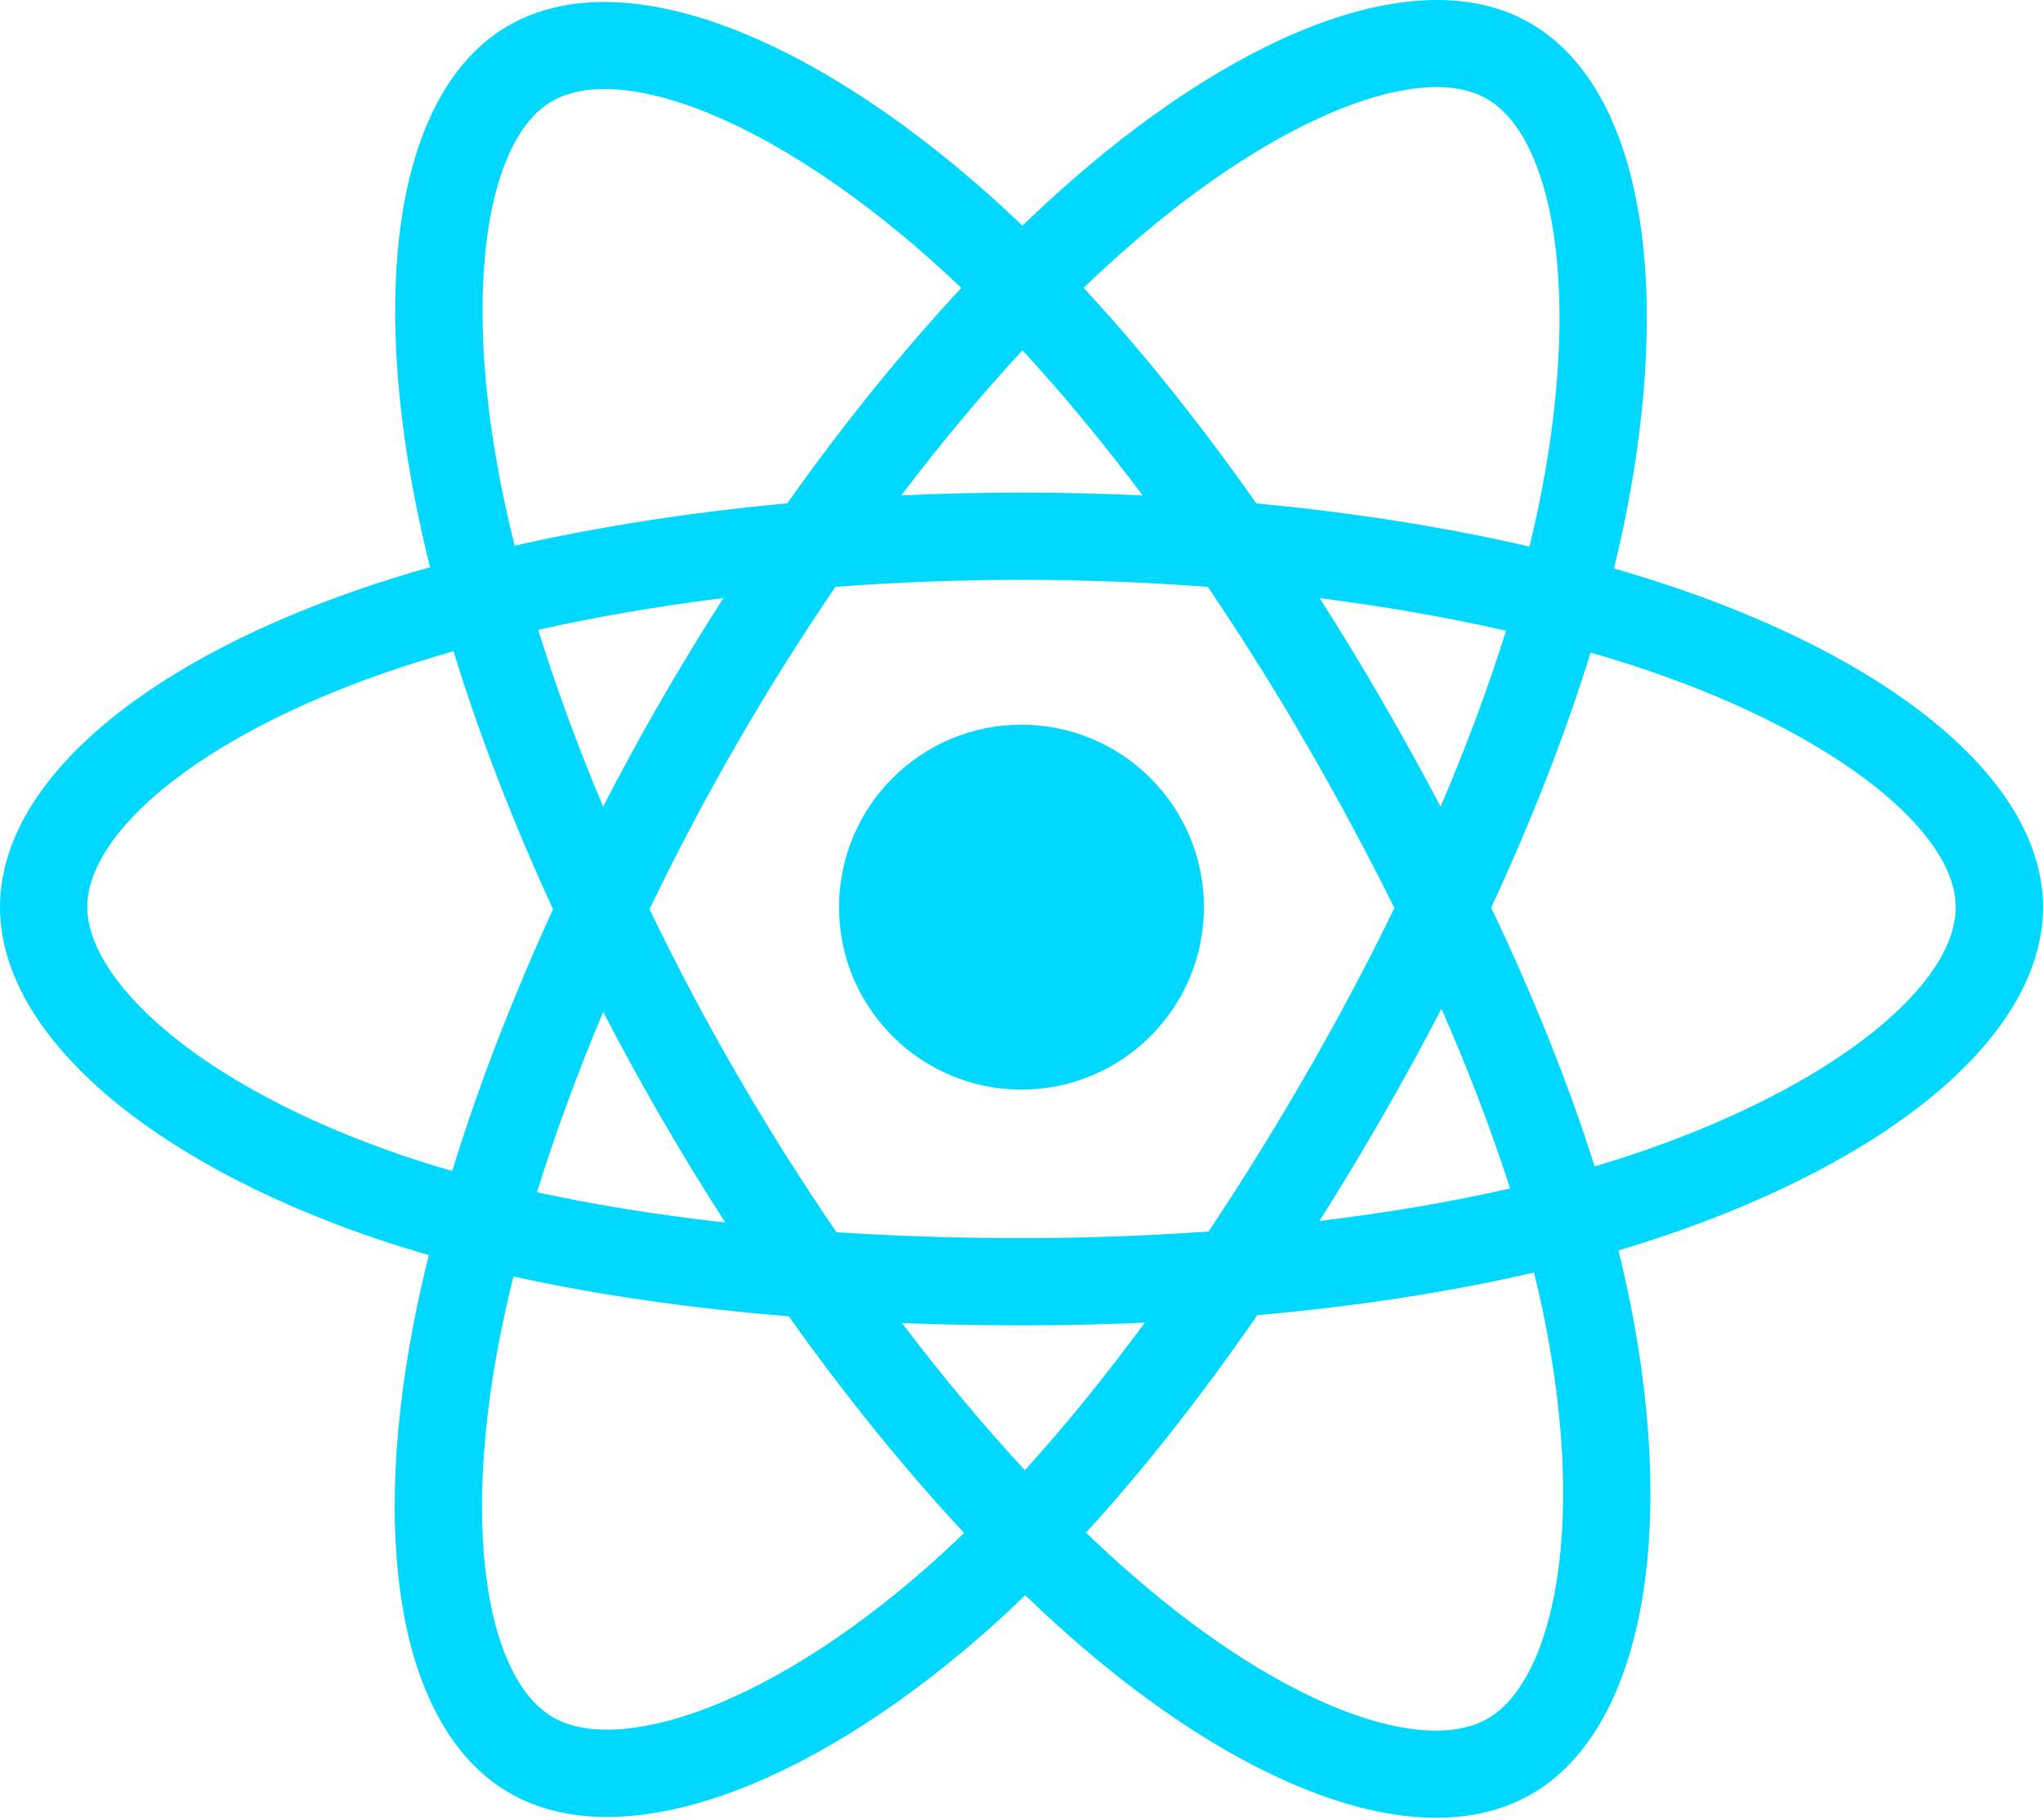
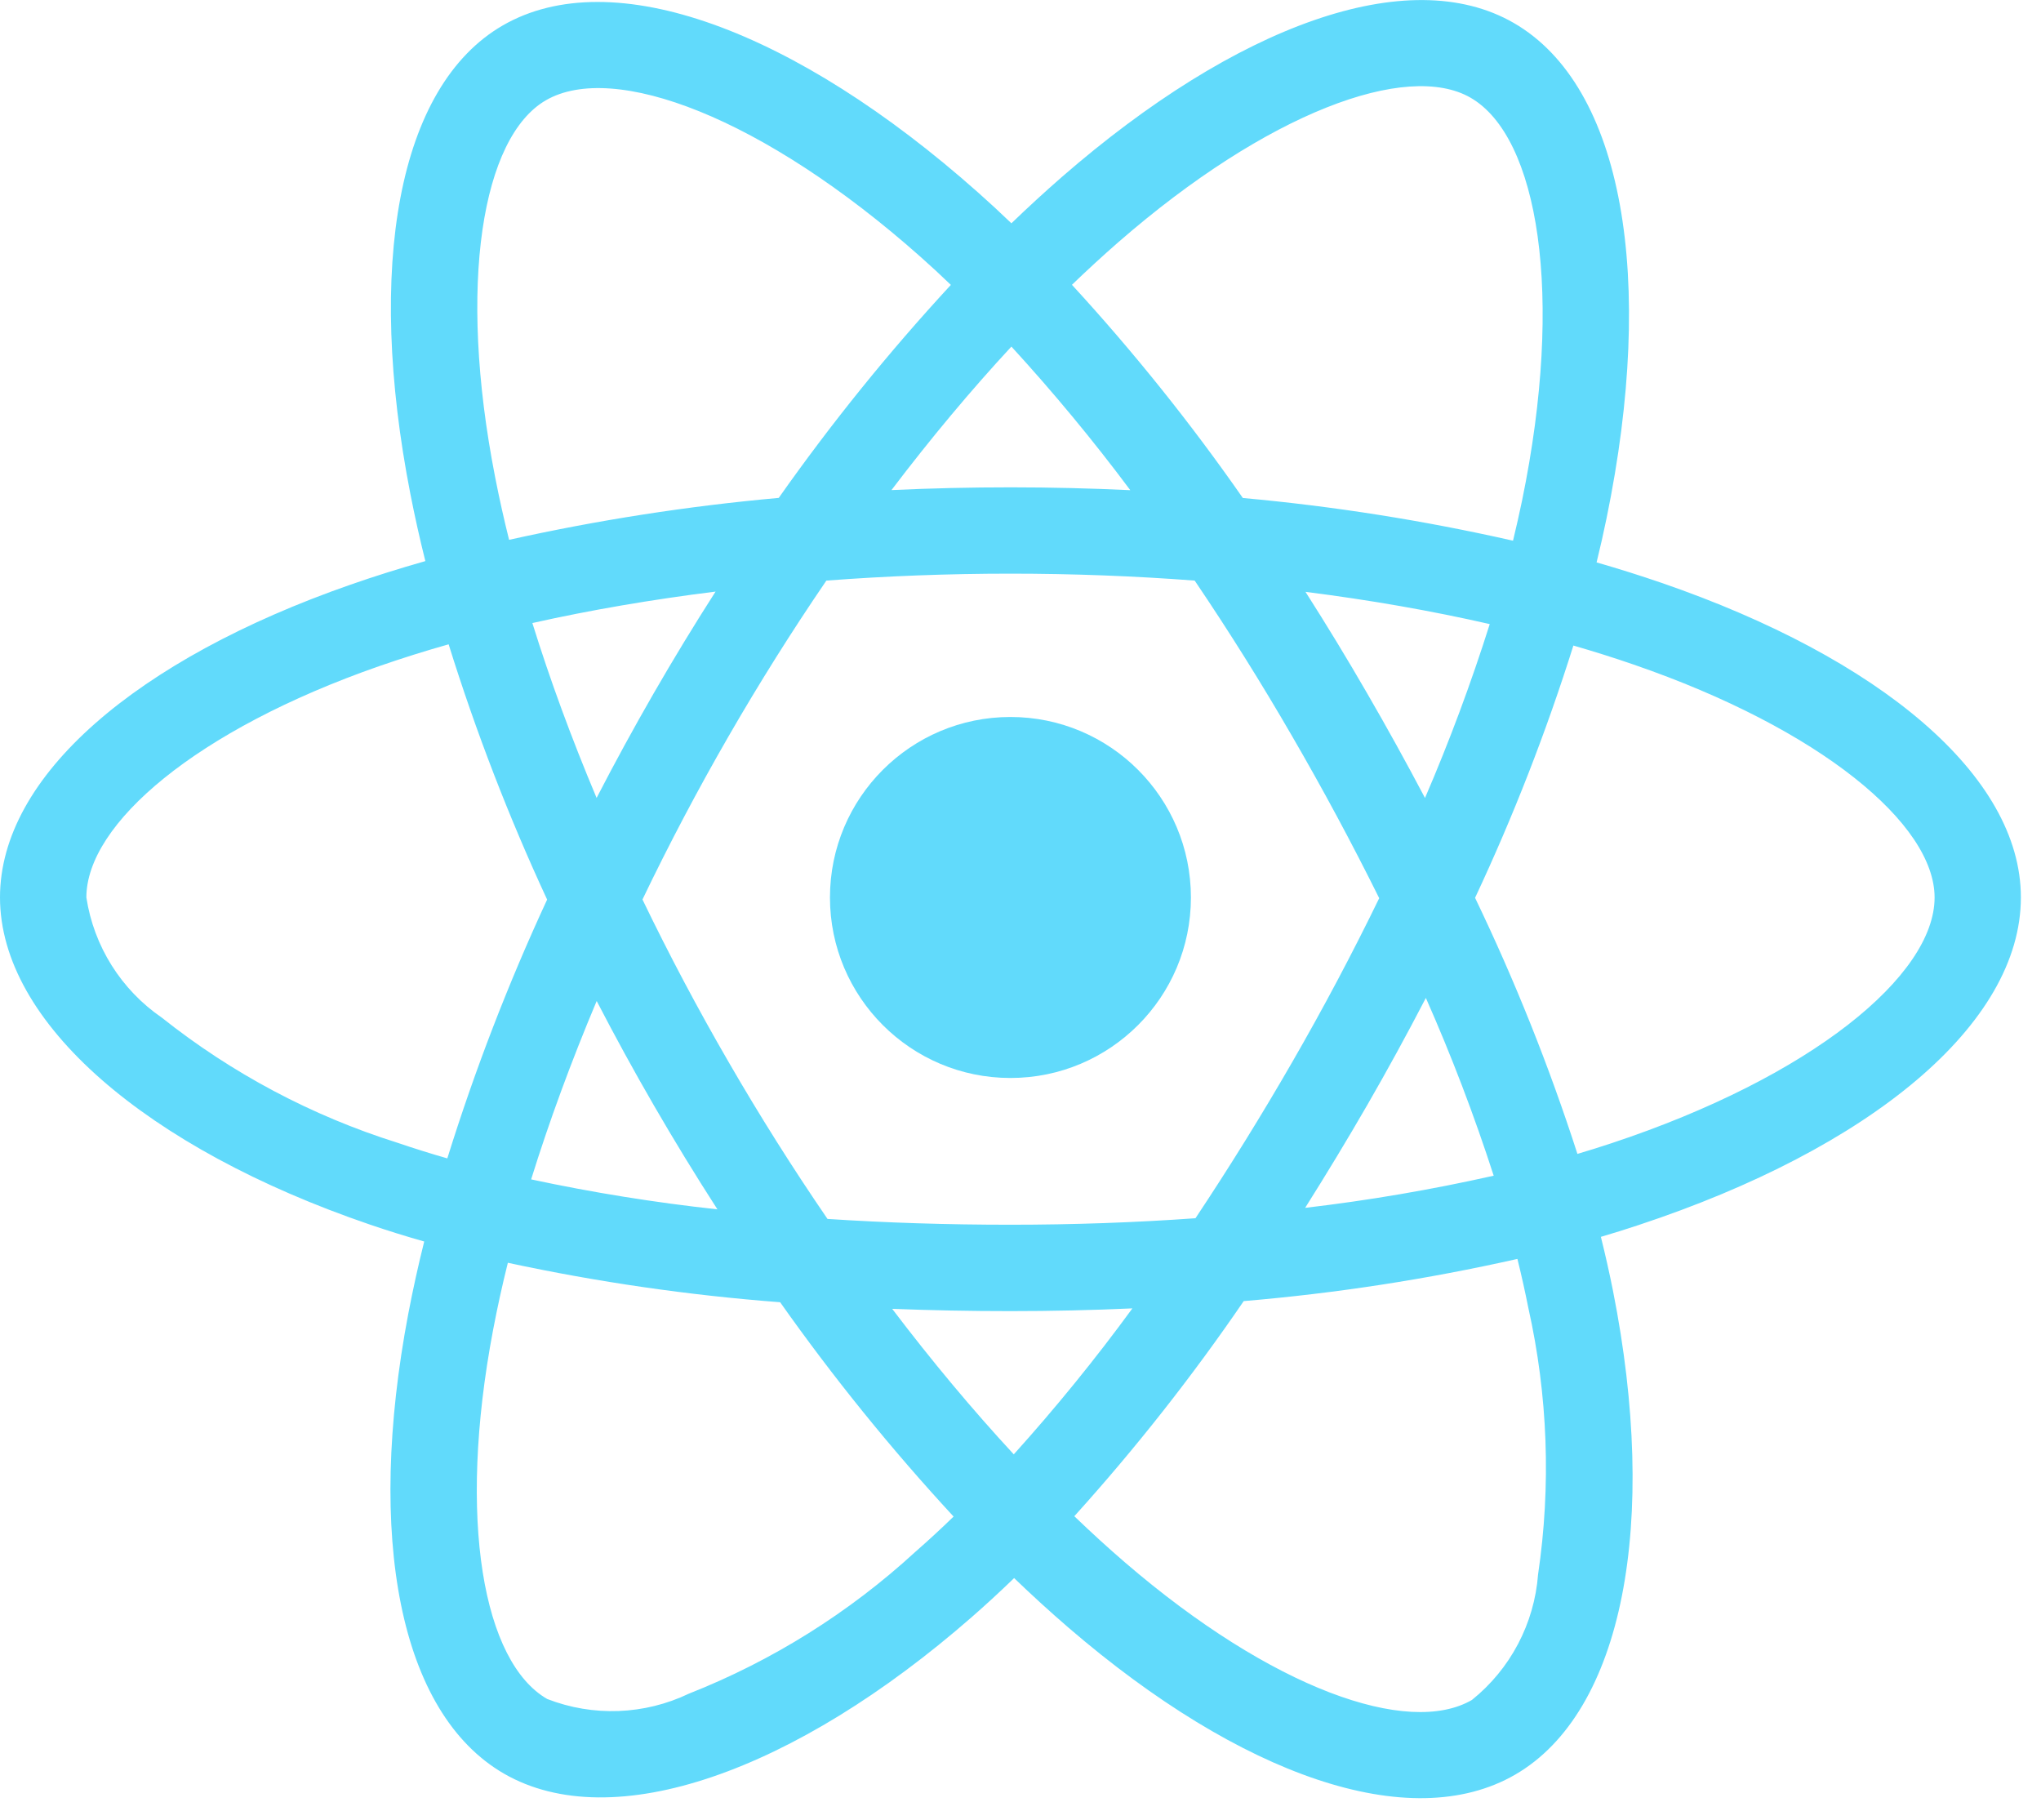
- <svg xmlns="http://www.w3.org/2000/svg" aria-hidden="true" role="img" class="iconify iconify--logos" width="35.93" height="32" preserveAspectRatio="xMidYMid meet" viewBox="0 0 256 228">
-   <path fill="#00D8FF" d="M210.483 73.824a171.49 171.49 0 0 0-8.24-2.597c.465-1.9.893-3.777 1.273-5.621c6.238-30.281 2.16-54.676-11.769-62.708c-13.355-7.7-35.196.329-57.254 19.526a171.23 171.23 0 0 0-6.375 5.848a155.866 155.866 0 0 0-4.241-3.917C100.759 3.829 77.587-4.822 63.673 3.233C50.33 10.957 46.379 33.89 51.995 62.588a170.974 170.974 0 0 0 1.892 8.48c-3.28.932-6.445 1.924-9.474 2.98C17.309 83.498 0 98.307 0 113.668c0 15.865 18.582 31.778 46.812 41.427a145.52 145.52 0 0 0 6.921 2.165a167.467 167.467 0 0 0-2.01 9.138c-5.354 28.2-1.173 50.591 12.134 58.266c13.744 7.926 36.812-.22 59.273-19.855a145.567 145.567 0 0 0 5.342-4.923a168.064 168.064 0 0 0 6.92 6.314c21.758 18.722 43.246 26.282 56.54 18.586c13.731-7.949 18.194-32.003 12.4-61.268a145.016 145.016 0 0 0-1.535-6.842c1.62-.48 3.21-.974 4.76-1.488c29.348-9.723 48.443-25.443 48.443-41.52c0-15.417-17.868-30.326-45.517-39.844Zm-6.365 70.984c-1.4.463-2.836.91-4.3 1.345c-3.24-10.257-7.612-21.163-12.963-32.432c5.106-11 9.31-21.767 12.459-31.957c2.619.758 5.16 1.557 7.61 2.4c23.69 8.156 38.14 20.213 38.14 29.504c0 9.896-15.606 22.743-40.946 31.14Zm-10.514 20.834c2.562 12.94 2.927 24.64 1.23 33.787c-1.524 8.219-4.59 13.698-8.382 15.893c-8.067 4.67-25.32-1.4-43.927-17.412a156.726 156.726 0 0 1-6.437-5.87c7.214-7.889 14.423-17.06 21.459-27.246c12.376-1.098 24.068-2.894 34.671-5.345a134.17 134.17 0 0 1 1.386 6.193ZM87.276 214.515c-7.882 2.783-14.16 2.863-17.955.675c-8.075-4.657-11.432-22.636-6.853-46.752a156.923 156.923 0 0 1 1.869-8.499c10.486 2.32 22.093 3.988 34.498 4.994c7.084 9.967 14.501 19.128 21.976 27.15a134.668 134.668 0 0 1-4.877 4.492c-9.933 8.682-19.886 14.842-28.658 17.94ZM50.35 144.747c-12.483-4.267-22.792-9.812-29.858-15.863c-6.35-5.437-9.555-10.836-9.555-15.216c0-9.322 13.897-21.212 37.076-29.293c2.813-.98 5.757-1.905 8.812-2.773c3.204 10.42 7.406 21.315 12.477 32.332c-5.137 11.18-9.399 22.249-12.634 32.792a134.718 134.718 0 0 1-6.318-1.979Zm12.378-84.26c-4.811-24.587-1.616-43.134 6.425-47.789c8.564-4.958 27.502 2.111 47.463 19.835a144.318 144.318 0 0 1 3.841 3.545c-7.438 7.987-14.787 17.08-21.808 26.988c-12.04 1.116-23.565 2.908-34.161 5.309a160.342 160.342 0 0 1-1.76-7.887Zm110.427 27.268a347.8 347.8 0 0 0-7.785-12.803c8.168 1.033 15.994 2.404 23.343 4.08c-2.206 7.072-4.956 14.465-8.193 22.045a381.151 381.151 0 0 0-7.365-13.322Zm-45.032-43.861c5.044 5.465 10.096 11.566 15.065 18.186a322.04 322.04 0 0 0-30.257-.006c4.974-6.559 10.069-12.652 15.192-18.18ZM82.802 87.83a323.167 323.167 0 0 0-7.227 13.238c-3.184-7.553-5.909-14.98-8.134-22.152c7.304-1.634 15.093-2.97 23.209-3.984a321.524 321.524 0 0 0-7.848 12.897Zm8.081 65.352c-8.385-.936-16.291-2.203-23.593-3.793c2.26-7.3 5.045-14.885 8.298-22.6a321.187 321.187 0 0 0 7.257 13.246c2.594 4.48 5.28 8.868 8.038 13.147Zm37.542 31.03c-5.184-5.592-10.354-11.779-15.403-18.433c4.902.192 9.899.29 14.978.29c5.218 0 10.376-.117 15.453-.343c-4.985 6.774-10.018 12.97-15.028 18.486Zm52.198-57.817c3.422 7.8 6.306 15.345 8.596 22.52c-7.422 1.694-15.436 3.058-23.88 4.071a382.417 382.417 0 0 0 7.859-13.026a347.403 347.403 0 0 0 7.425-13.565Zm-16.898 8.101a358.557 358.557 0 0 1-12.281 19.815a329.4 329.4 0 0 1-23.444.823c-7.967 0-15.716-.248-23.178-.732a310.202 310.202 0 0 1-12.513-19.846h.001a307.41 307.41 0 0 1-10.923-20.627a310.278 310.278 0 0 1 10.89-20.637l-.001.001a307.318 307.318 0 0 1 12.413-19.761c7.613-.576 15.42-.876 23.31-.876H128c7.926 0 15.743.303 23.354.883a329.357 329.357 0 0 1 12.335 19.695a358.489 358.489 0 0 1 11.036 20.54a329.472 329.472 0 0 1-11 20.722Zm22.56-122.124c8.572 4.944 11.906 24.881 6.52 51.026c-.344 1.668-.73 3.367-1.15 5.09c-10.622-2.452-22.155-4.275-34.23-5.408c-7.034-10.017-14.323-19.124-21.64-27.008a160.789 160.789 0 0 1 5.888-5.4c18.9-16.447 36.564-22.941 44.612-18.3ZM128 90.808c12.625 0 22.86 10.235 22.86 22.86s-10.235 22.86-22.86 22.86s-22.86-10.235-22.86-22.86s10.235-22.86 22.86-22.86Z" />
+ <svg xmlns="http://www.w3.org/2000/svg" id="Layer_1" data-name="Layer 1" width="100%" height="100%" viewBox="0 0 23.229 20.708">
+   <path d="M18.911,6.633h0q-.367-.126-.74-.233.062-.251.114-.505c.56-2.721.194-4.912-1.057-5.634-1.2-.692-3.162.03-5.144,1.754q-.293.256-.573.526-.187-.18-.381-.352C9.053.344,6.971-.433,5.721.29,4.522.984,4.167,3.045,4.671,5.623q.075.383.17.762c-.295.084-.579.173-.851.268C1.555,7.502,0,8.832,0,10.212c0,1.425,1.669,2.855,4.206,3.722q.308.105.622.194-.102.408-.181.821c-.481,2.534-.105,4.545,1.09,5.235,1.235.712,3.307-.02,5.325-1.784q.239-.209.48-.442.303.292.622.567c1.955,1.682,3.885,2.361,5.08,1.67,1.234-.714,1.635-2.875,1.114-5.505q-.06-.301-.138-.615.218-.064.428-.134C21.285,13.069,23,11.657,23,10.212,23,8.827,21.395,7.488,18.911,6.633ZM12.728,2.756C14.426,1.278,16.013.695,16.737,1.112h0c.77.444,1.07,2.235.586,4.584q-.048.23-.103.457a23.538,23.538,0,0,0-3.075-.486A23.081,23.081,0,0,0,12.2,3.241Q12.458,2.992,12.728,2.756ZM6.791,11.391q.312.603.652,1.19.347.599.722,1.181a20.922,20.922,0,0,1-2.12-.341C6.249,12.766,6.499,12.084,6.791,11.391ZM6.79,9.08c-.286-.679-.531-1.346-.731-1.99.656-.147,1.356-.267,2.085-.358q-.366.571-.705,1.159Q7.101,8.478,6.79,9.08Zm.522,1.156q.454-.945.978-1.854v0q.524-.909,1.115-1.775c.684-.052,1.385-.079,2.094-.079.712,0,1.414.027,2.098.079q.585.865,1.108,1.769.526.906.992,1.845-.461.948-.988,1.862h-0q-.523.908-1.103,1.78c-.682.049-1.388.074-2.106.074-.716,0-1.412-.022-2.082-.066q-.596-.87-1.124-1.783Q7.768,11.181,7.312,10.236Zm8.249,2.339q.347-.602.667-1.219h0a20.867,20.867,0,0,1,.772,2.023,20.852,20.852,0,0,1-2.146.366Q15.219,13.167,15.561,12.575Zm.658-3.493q-.319-.605-.662-1.197h0q-.337-.583-.699-1.15c.734.093,1.437.216,2.097.367A20.959,20.959,0,0,1,16.218,9.081ZM11.511,3.944a21.013,21.013,0,0,1,1.353,1.634q-1.358-.064-2.718-.001C10.593,4.988,11.051,4.44,11.511,3.944ZM6.213,1.141c.77-.445,2.471.19,4.264,1.782.115.102.23.208.345.319A23.545,23.545,0,0,0,8.863,5.666a24.008,24.008,0,0,0-3.069.477q-.088-.352-.158-.709v0C5.203,3.225,5.49,1.559,6.213,1.141ZM5.091,13.182q-.286-.082-.568-.178A8.324,8.324,0,0,1,1.841,11.58a2.031,2.031,0,0,1-.858-1.367c0-.837,1.249-1.906,3.331-2.632q.392-.136.792-.249a23.565,23.565,0,0,0,1.121,2.905A23.922,23.922,0,0,0,5.091,13.182ZM10.416,17.661a8.322,8.322,0,0,1-2.575,1.612h-0a2.03,2.03,0,0,1-1.613.061c-.726-.418-1.027-2.034-.616-4.2q.073-.384.168-.764a23.104,23.104,0,0,0,3.099.449,23.91,23.91,0,0,0,1.974,2.439Q10.64,17.465,10.416,17.661Zm1.122-1.111c-.466-.503-.93-1.058-1.384-1.656q.661.026,1.346.026.703,0,1.388-.031A20.894,20.894,0,0,1,11.538,16.55Zm5.967,1.367a2.03,2.03,0,0,1-.753,1.428c-.725.42-2.275-.126-3.947-1.564q-.287-.247-.578-.527a23.089,23.089,0,0,0,1.928-2.448,22.936,22.936,0,0,0,3.115-.48q.07.284.124.556h0A8.32,8.32,0,0,1,17.505,17.917Zm.834-4.907h-0c-.126.042-.255.082-.386.121a23.061,23.061,0,0,0-1.165-2.914,23.051,23.051,0,0,0,1.119-2.871c.235.068.464.14.684.216,2.128.733,3.427,1.816,3.427,2.651C22.018,11.101,20.615,12.256,18.339,13.01Z" fill="#61dafb" />
+   <path d="M11.5,8.159a2.054,2.054,0,1,1-2.054,2.054A2.054,2.054,0,0,1,11.5,8.159" fill="#61dafb" />
</svg>
